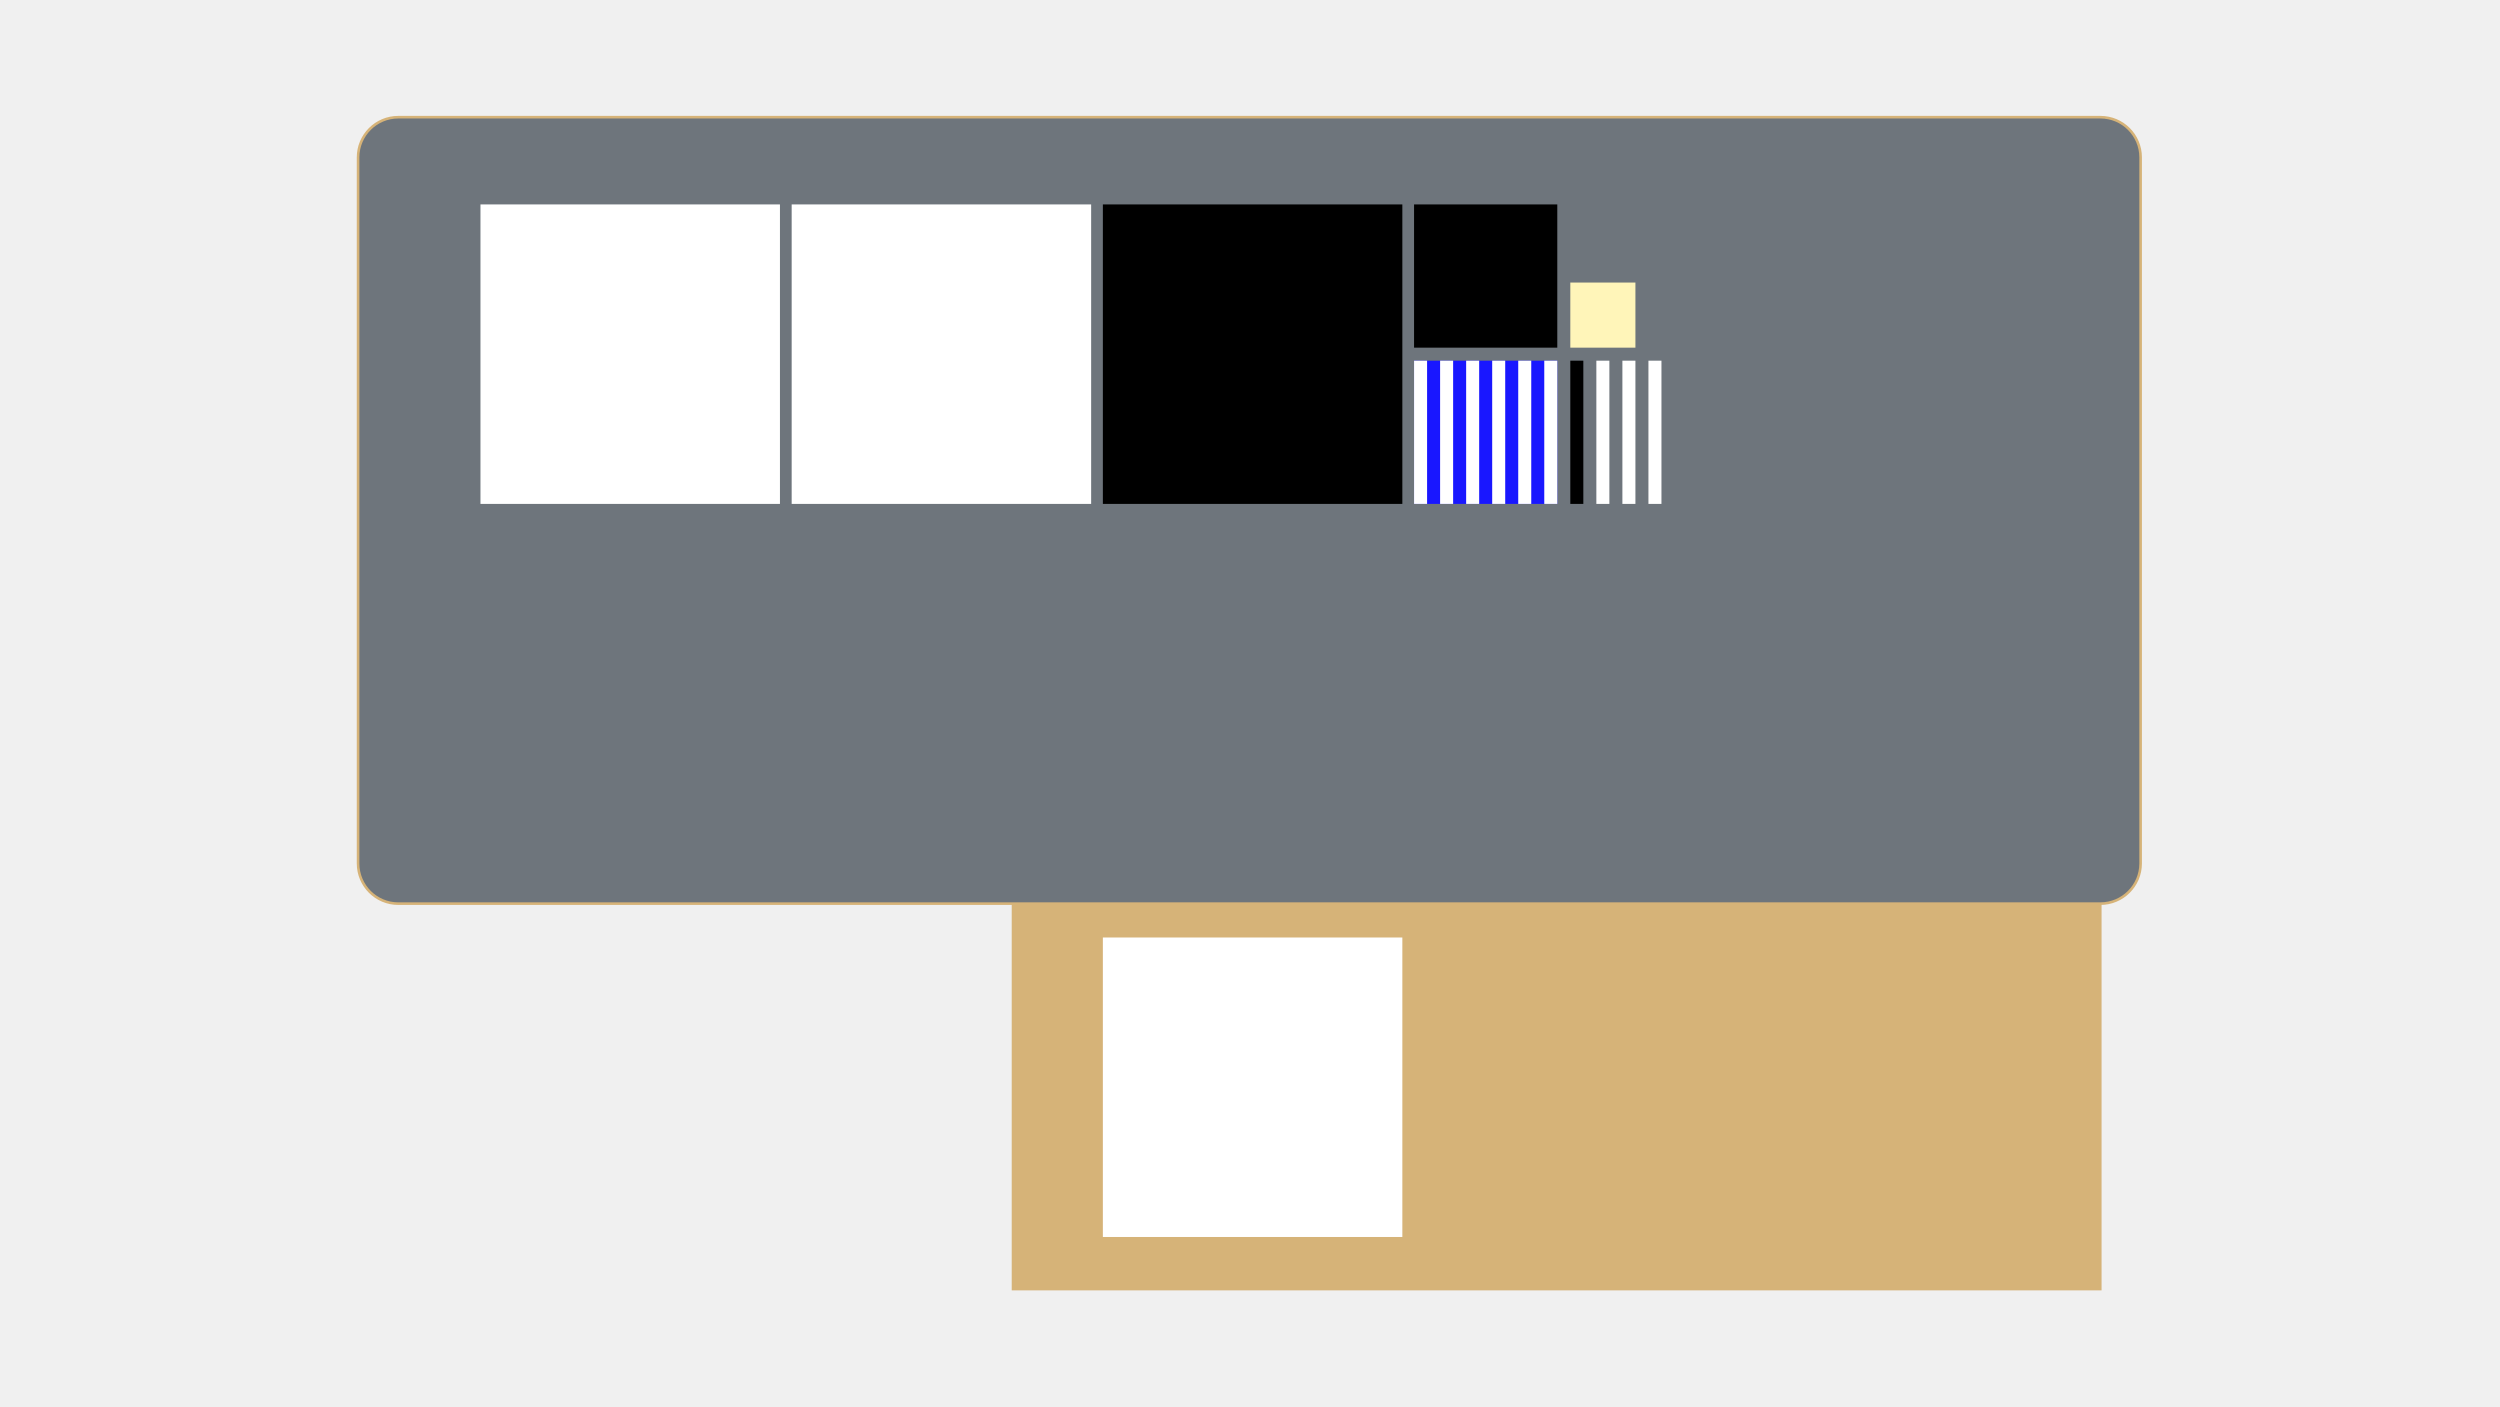
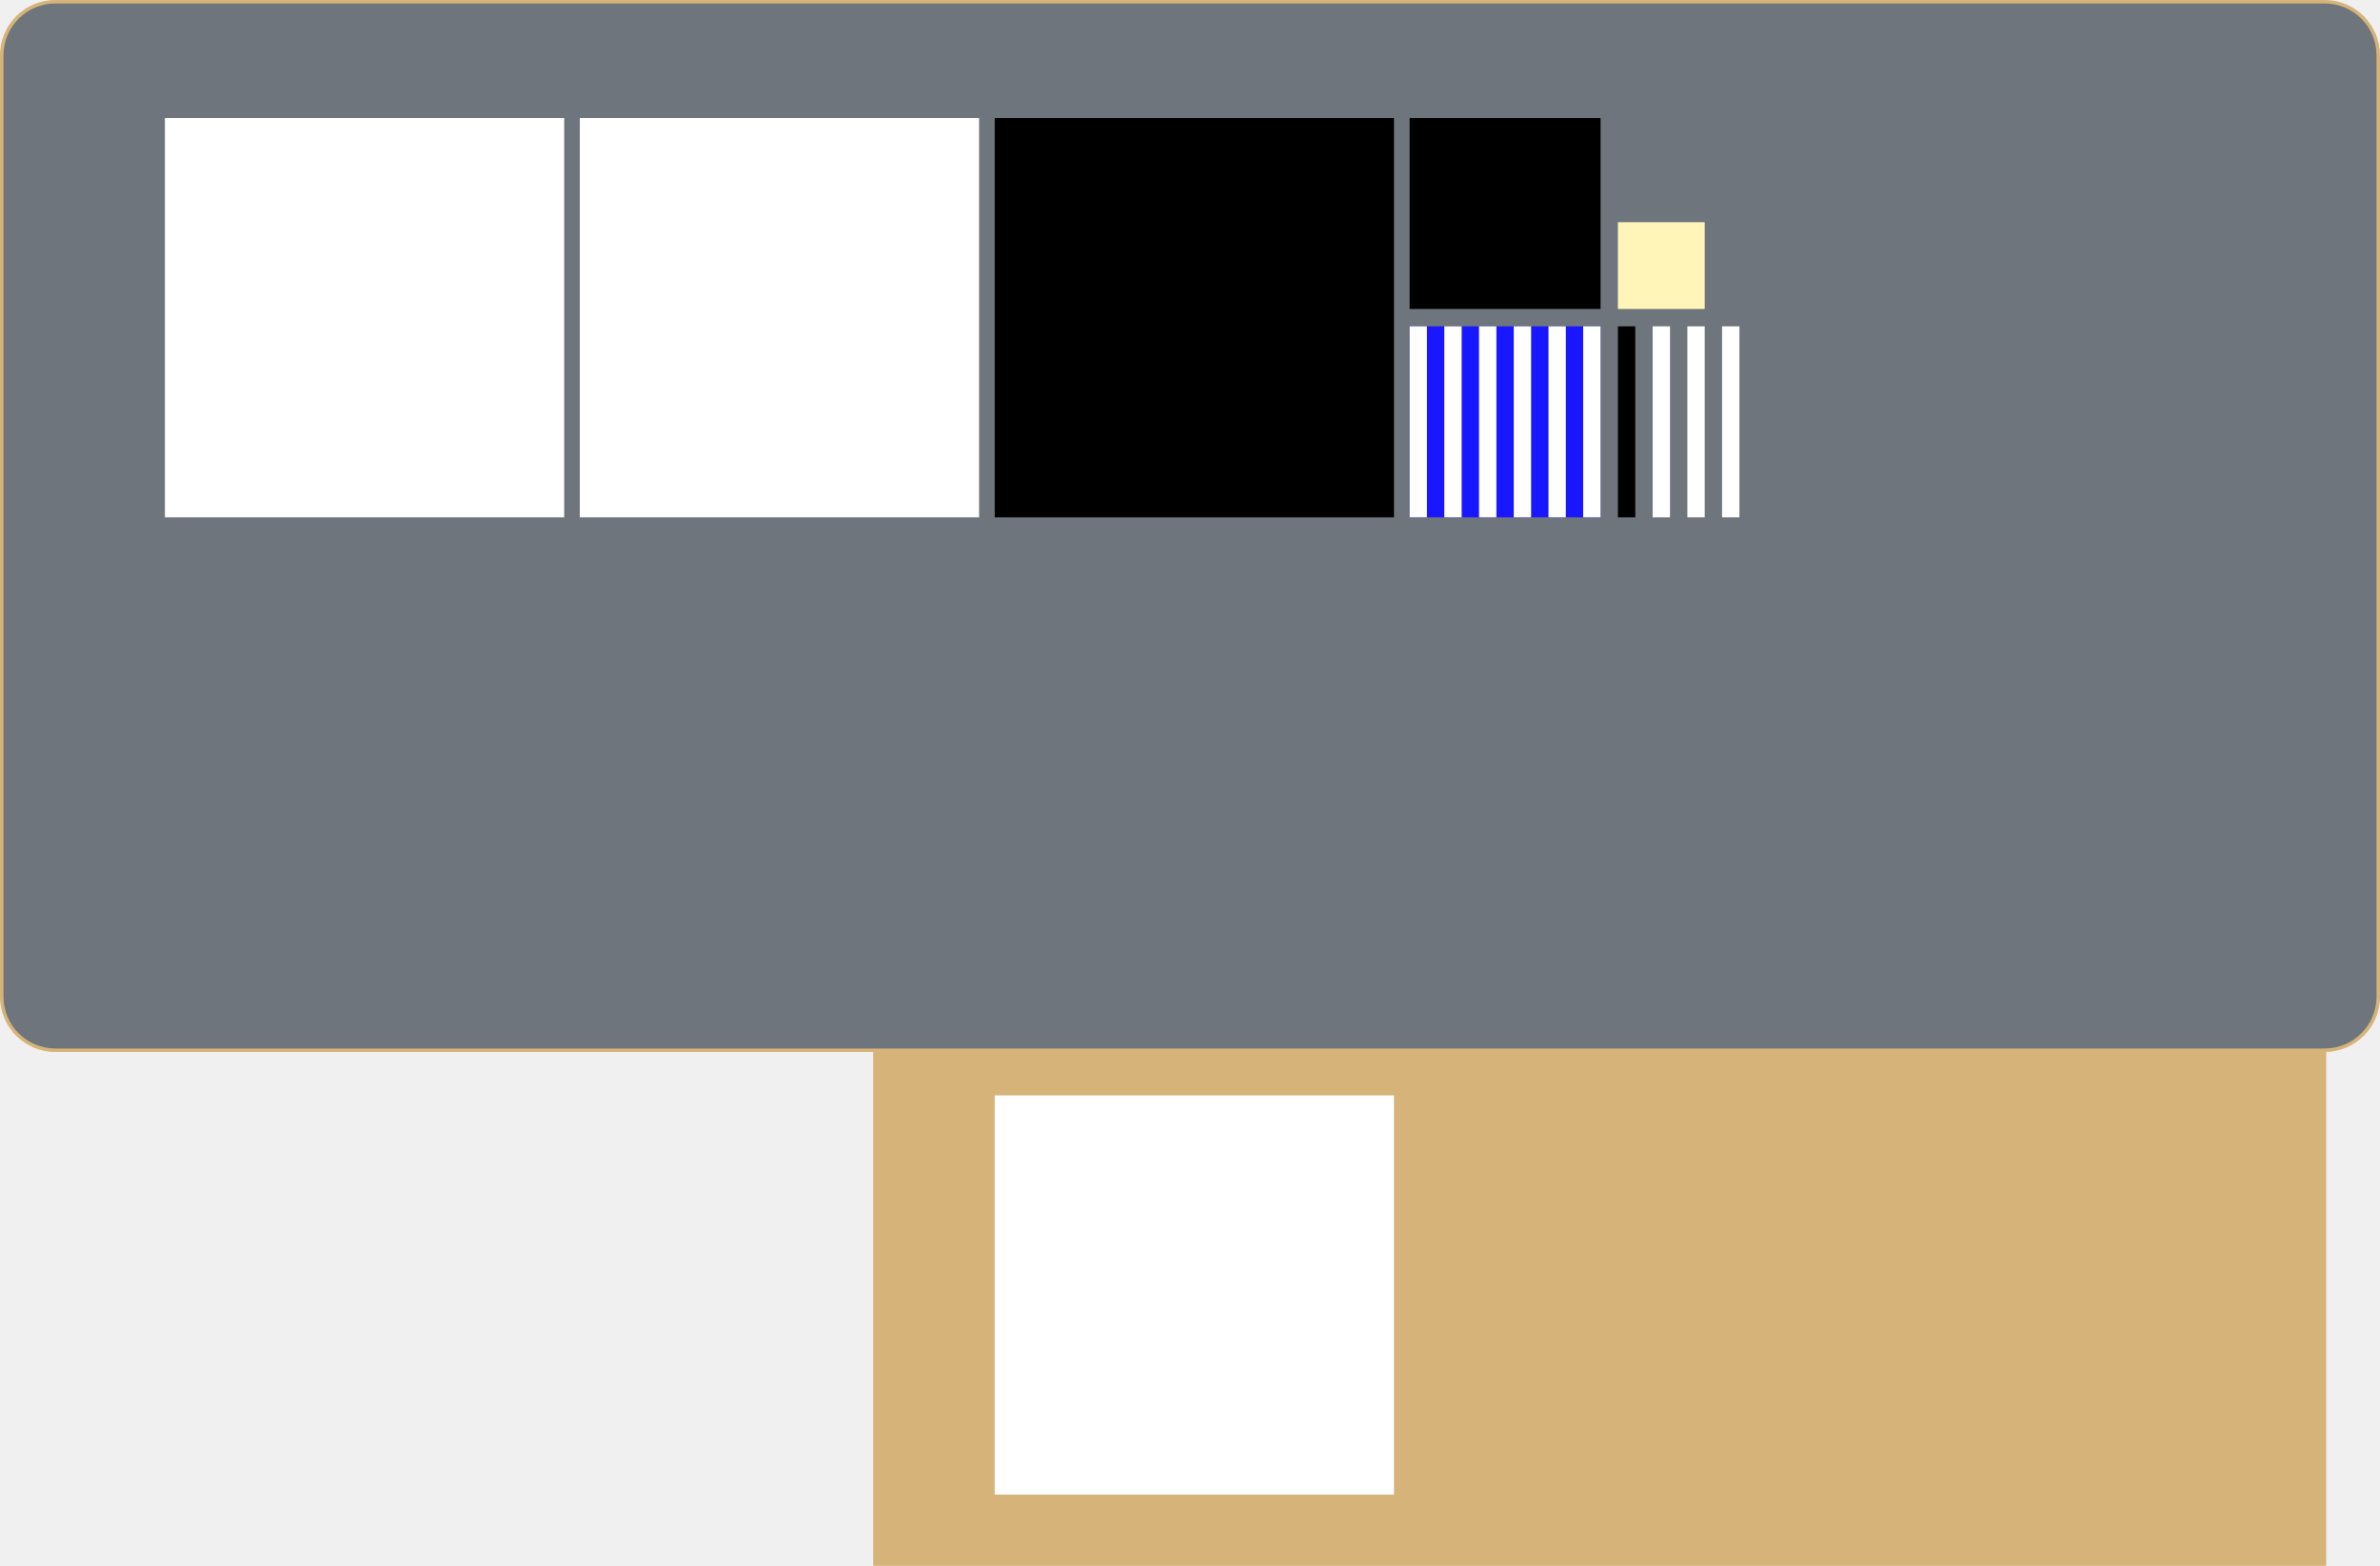
- <svg xmlns="http://www.w3.org/2000/svg" viewBox="0 0 1920 1080">
+ <svg xmlns="http://www.w3.org/2000/svg" viewBox="0 0 1371 902">
  <defs>
    <style>.cls-1{fill:#d6b378;}.cls-2{fill:#6e757c;}.cls-3{fill:#fff;}.cls-4{fill:#1917ff;}.cls-5{fill:#fff5b9;}</style>
  </defs>
  <g id="Desk">
-     <rect class="cls-1" x="777" y="681" width="837" height="310" />
-     <rect class="cls-2" x="275" y="90" width="1369" height="604" rx="30.87" />
-     <path class="cls-1" d="M1613.13,91A29.9,29.9,0,0,1,1643,120.87V663.13A29.9,29.9,0,0,1,1613.13,693H305.87A29.9,29.9,0,0,1,276,663.13V120.87A29.9,29.9,0,0,1,305.87,91H1613.13m0-2H305.87A31.87,31.87,0,0,0,274,120.87V663.13A31.87,31.87,0,0,0,305.87,695H1613.13A31.87,31.87,0,0,0,1645,663.13V120.87A31.87,31.87,0,0,0,1613.13,89Z" />
+     <rect class="cls-1" x="503" y="592" width="837" height="310" />
+     <rect class="cls-2" x="1" y="1" width="1369" height="604" rx="30.87" />
+     <path class="cls-1" d="M1339.13,2A29.9,29.9,0,0,1,1369,31.87V574.13A29.9,29.9,0,0,1,1339.13,604H31.87A29.9,29.9,0,0,1,2,574.13V31.87A29.9,29.9,0,0,1,31.87,2H1339.13m0-2H31.87A31.87,31.87,0,0,0,0,31.87V574.13A31.87,31.87,0,0,0,31.87,606H1339.13A31.87,31.87,0,0,0,1371,574.13V31.87A31.87,31.87,0,0,0,1339.13,0Z" />
  </g>
  <g id="David">
-     <rect class="cls-3" x="847" y="720" width="230" height="230" />
-     <rect x="1086" y="157" width="110" height="110" />
-     <rect x="847" y="157" width="230" height="230" />
-     <rect class="cls-4" x="1086" y="277" width="110" height="110" />
-     <rect class="cls-3" x="1086" y="277" width="10" height="110" />
-     <rect class="cls-3" x="1186" y="277" width="10" height="110" />
-     <rect class="cls-3" x="1126" y="277" width="10" height="110" />
-     <rect class="cls-3" x="1106" y="277" width="10" height="110" />
-     <rect class="cls-3" x="1146" y="277" width="10" height="110" />
-     <rect class="cls-3" x="1166" y="277" width="10" height="110" />
-     <rect class="cls-3" x="608" y="157" width="230" height="230" />
-     <rect class="cls-5" x="1206" y="217" width="50" height="50" />
-     <rect class="cls-3" x="369" y="157" width="230" height="230" />
-     <rect class="cls-3" x="1246" y="277" width="10" height="110" />
-     <rect class="cls-3" x="1226" y="277" width="10" height="110" />
-     <rect class="cls-3" x="1266" y="277" width="10" height="110" />
-     <rect x="1206" y="277" width="10" height="110" />
+     <rect class="cls-3" x="573" y="631" width="230" height="230" />
+     <rect x="812" y="68" width="110" height="110" />
+     <rect x="573" y="68" width="230" height="230" />
+     <rect class="cls-4" x="812" y="188" width="110" height="110" />
+     <rect class="cls-3" x="812" y="188" width="10" height="110" />
+     <rect class="cls-3" x="912" y="188" width="10" height="110" />
+     <rect class="cls-3" x="852" y="188" width="10" height="110" />
+     <rect class="cls-3" x="832" y="188" width="10" height="110" />
+     <rect class="cls-3" x="872" y="188" width="10" height="110" />
+     <rect class="cls-3" x="892" y="188" width="10" height="110" />
+     <rect class="cls-3" x="334" y="68" width="230" height="230" />
+     <rect class="cls-5" x="932" y="128" width="50" height="50" />
+     <rect class="cls-3" x="95" y="68" width="230" height="230" />
+     <rect class="cls-3" x="972" y="188" width="10" height="110" />
+     <rect class="cls-3" x="952" y="188" width="10" height="110" />
+     <rect class="cls-3" x="992" y="188" width="10" height="110" />
+     <rect x="932" y="188" width="10" height="110" />
  </g>
</svg>
